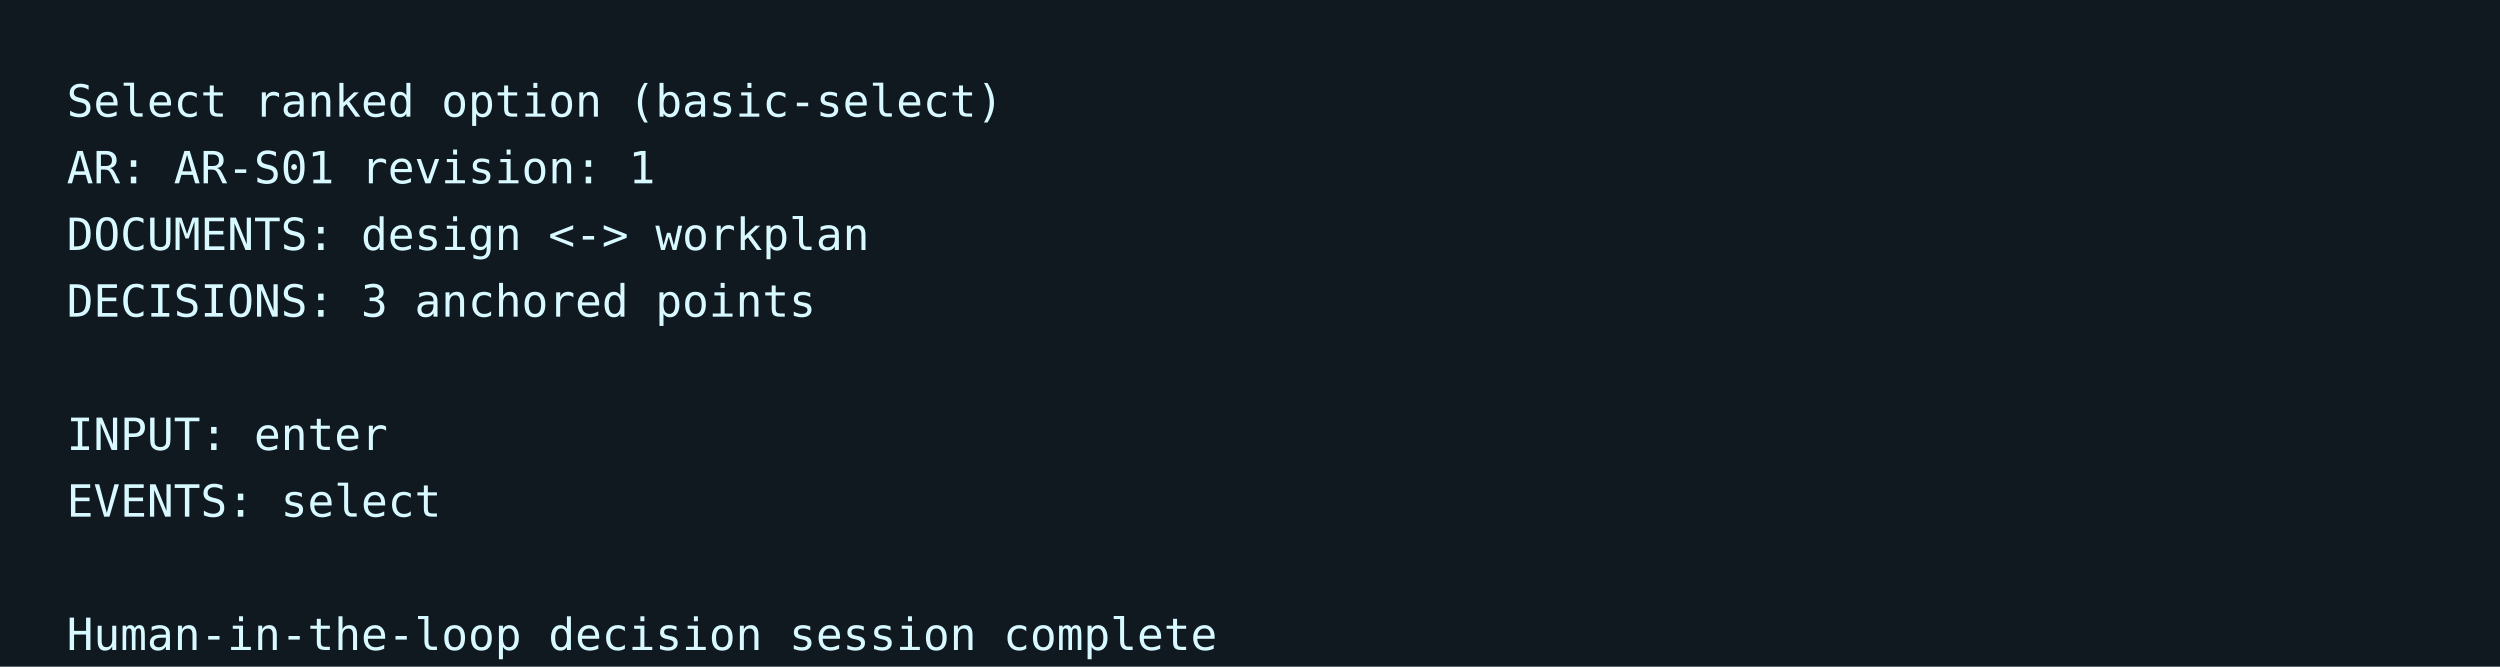
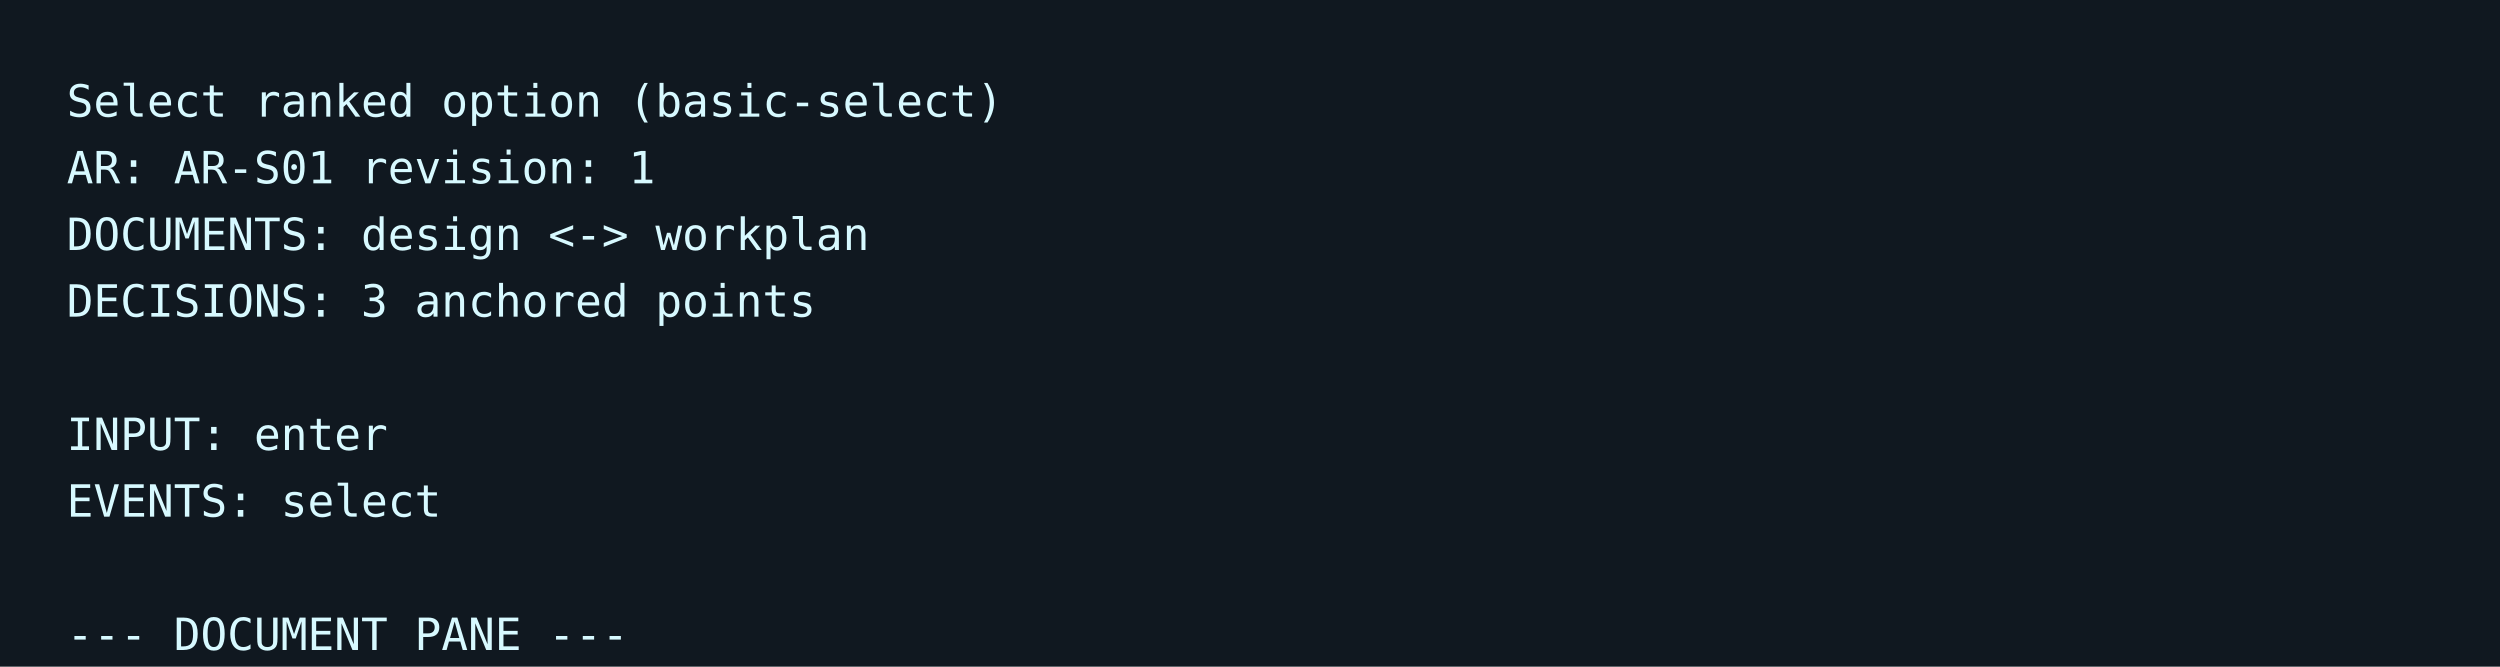
<svg xmlns="http://www.w3.org/2000/svg" width="900" height="240" role="img" aria-labelledby="title-basic-select desc-basic-select">
  <rect width="100%" height="100%" fill="#101820" />
  <g fill="#d7f9ff" font-family="monospace" font-size="16">
    <text x="24" y="42">Select ranked option (basic-select)</text>
    <text x="24" y="66">AR: AR-S01  revision: 1</text>
    <text x="24" y="90">DOCUMENTS: design &lt;-&gt; workplan</text>
    <text x="24" y="114">DECISIONS: 3 anchored points</text>
    <text x="24" y="138" />
    <text x="24" y="162">INPUT: enter</text>
    <text x="24" y="186">EVENTS: select</text>
    <text x="24" y="210" />
-     <text x="24" y="234">Human-in-the-loop decision session complete</text>
+     <text x="24" y="234">--- DOCUMENT PANE ---</text>
+     <text x="24" y="258">▶ ACTIVE DECISION ANCHOR: design:L10</text>
+     <text x="24" y="282">▶ HIGHLIGHT TARGET</text>
+     <text x="24" y="306" />
+     <text x="24" y="330">┏━━━━━━━━━━━━━━━━━━━━━━━━━━━━━━━━━━━━━━━━━━━━━━━━━━━━━━━━━━━━━━━━━━━━━━━━━━━━━━┓</text>
+     <text x="24" y="354">┃                               Design document                                ┃</text>
+     <text x="24" y="378">┗━━━━━━━━━━━━━━━━━━━━━━━━━━━━━━━━━━━━━━━━━━━━━━━━━━━━━━━━━━━━━━━━━━━━━━━━━━━━━━┛</text>
+     <text x="24" y="402" />
+     <text x="24" y="426">Scenario: Select ranked option                                                  </text>
+     <text x="24" y="450" />
+     <text x="24" y="474" />
+     <text x="24" y="498">                                Design boundary                                 </text>
+     <text x="24" y="522" />
+     <text x="24" y="546">--- DECISIONS PANE ---</text>
+     <text x="24" y="570">▶ basic-select-decision-1 [✅ answered]  design:L10</text>
+     <text x="24" y="594">  basic-select-decision-2 [unresolved]  workplan:L20</text>
+     <text x="24" y="618">  basic-select-decision-3 [unresolved]  design:L30</text>
+     <text x="24" y="642" />
+     <text x="24" y="666">Decision: Select ranked option: decision 1</text>
+     <text x="24" y="690">  ▶ Conservative</text>
+     <text x="24" y="714">--- HELPER PANE ---</text>
+     <text x="24" y="738">Proposal 1/2: Conservative</text>
+     <text x="24" y="762" />
+     <text x="24" y="786">Rationale: Minimize change</text>
+     <text x="24" y="810">Confidence: 0.80</text>
+     <text x="24" y="834">Trade-offs: slower delivery</text>
+     <text x="24" y="858" />
+     <text x="24" y="882">Anchor: design:L10</text>
+     <text x="24" y="906">Highlight: Design boundary</text>
+     <text x="24" y="930">Implications: Synthetic downstream impact for live demonstration.</text>
+     <text x="24" y="954">Evidence gap: Demo evidence is intentionally synthetic.</text>
+     <text x="24" y="978">Human intent is separate from implementation and quality evidence.</text>
+     <text x="24" y="1002" />
+     <text x="24" y="1026">Human-in-the-loop decision session complete</text>
  </g>
</svg>
